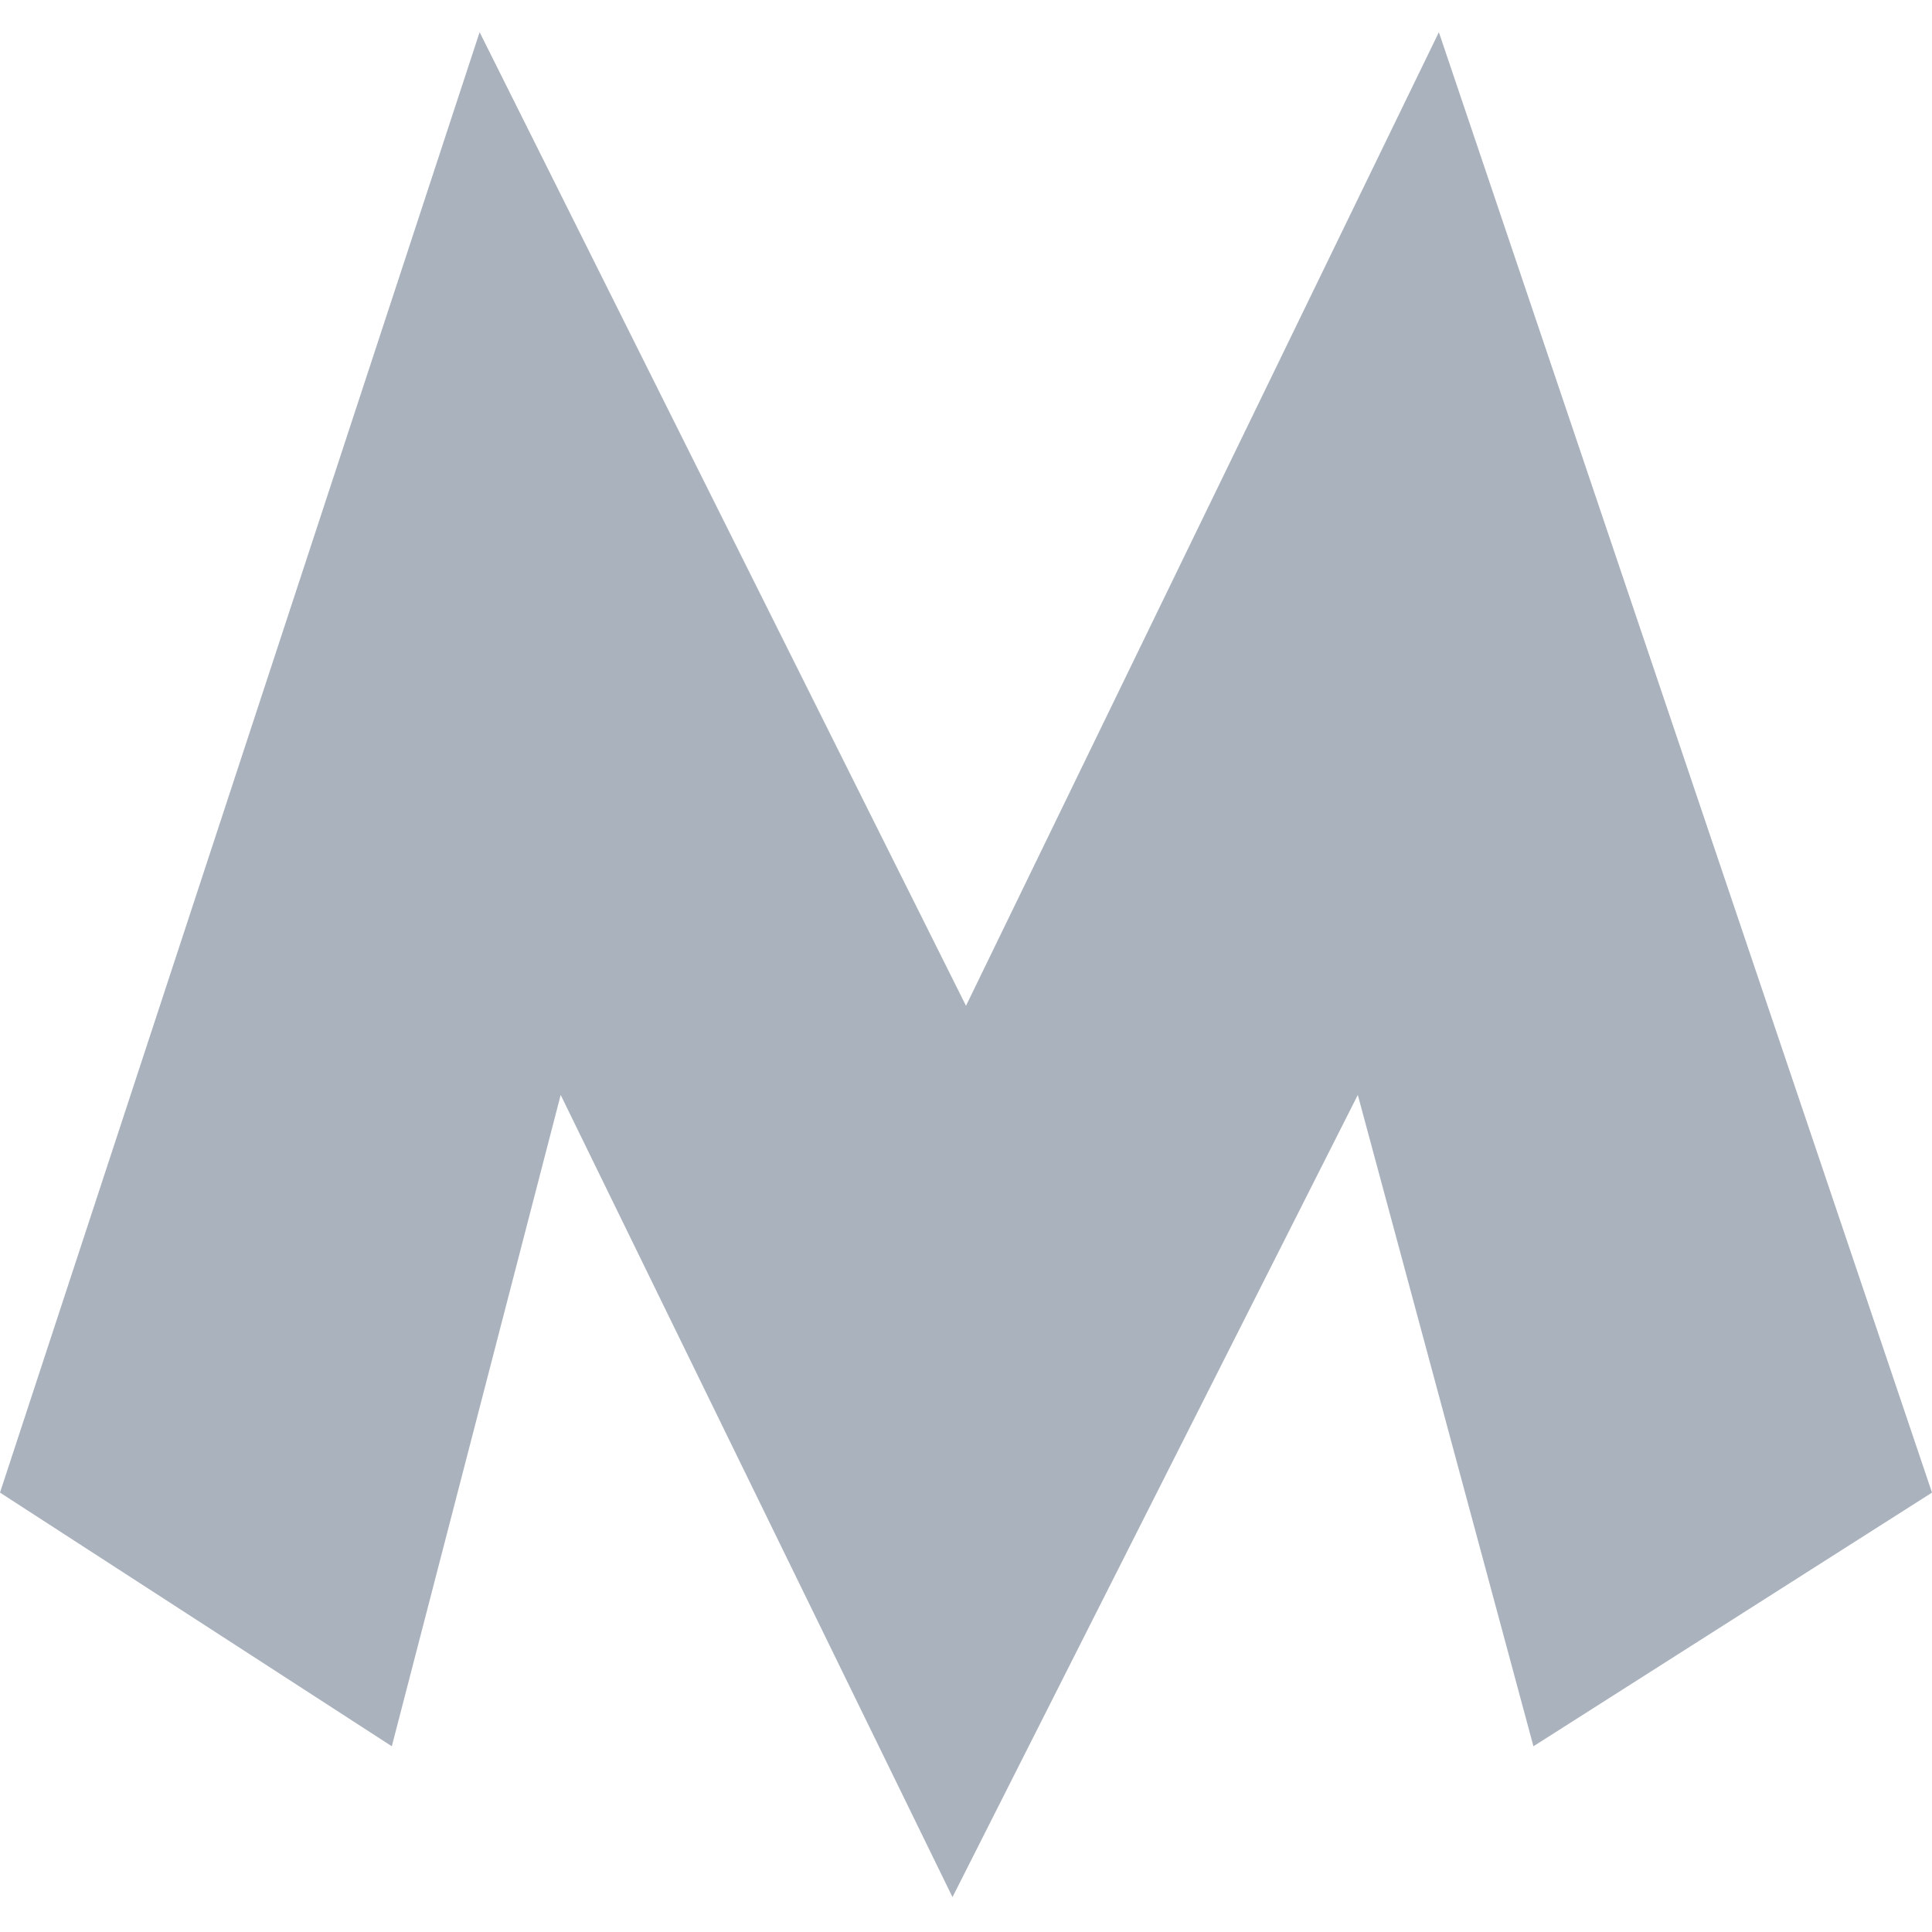
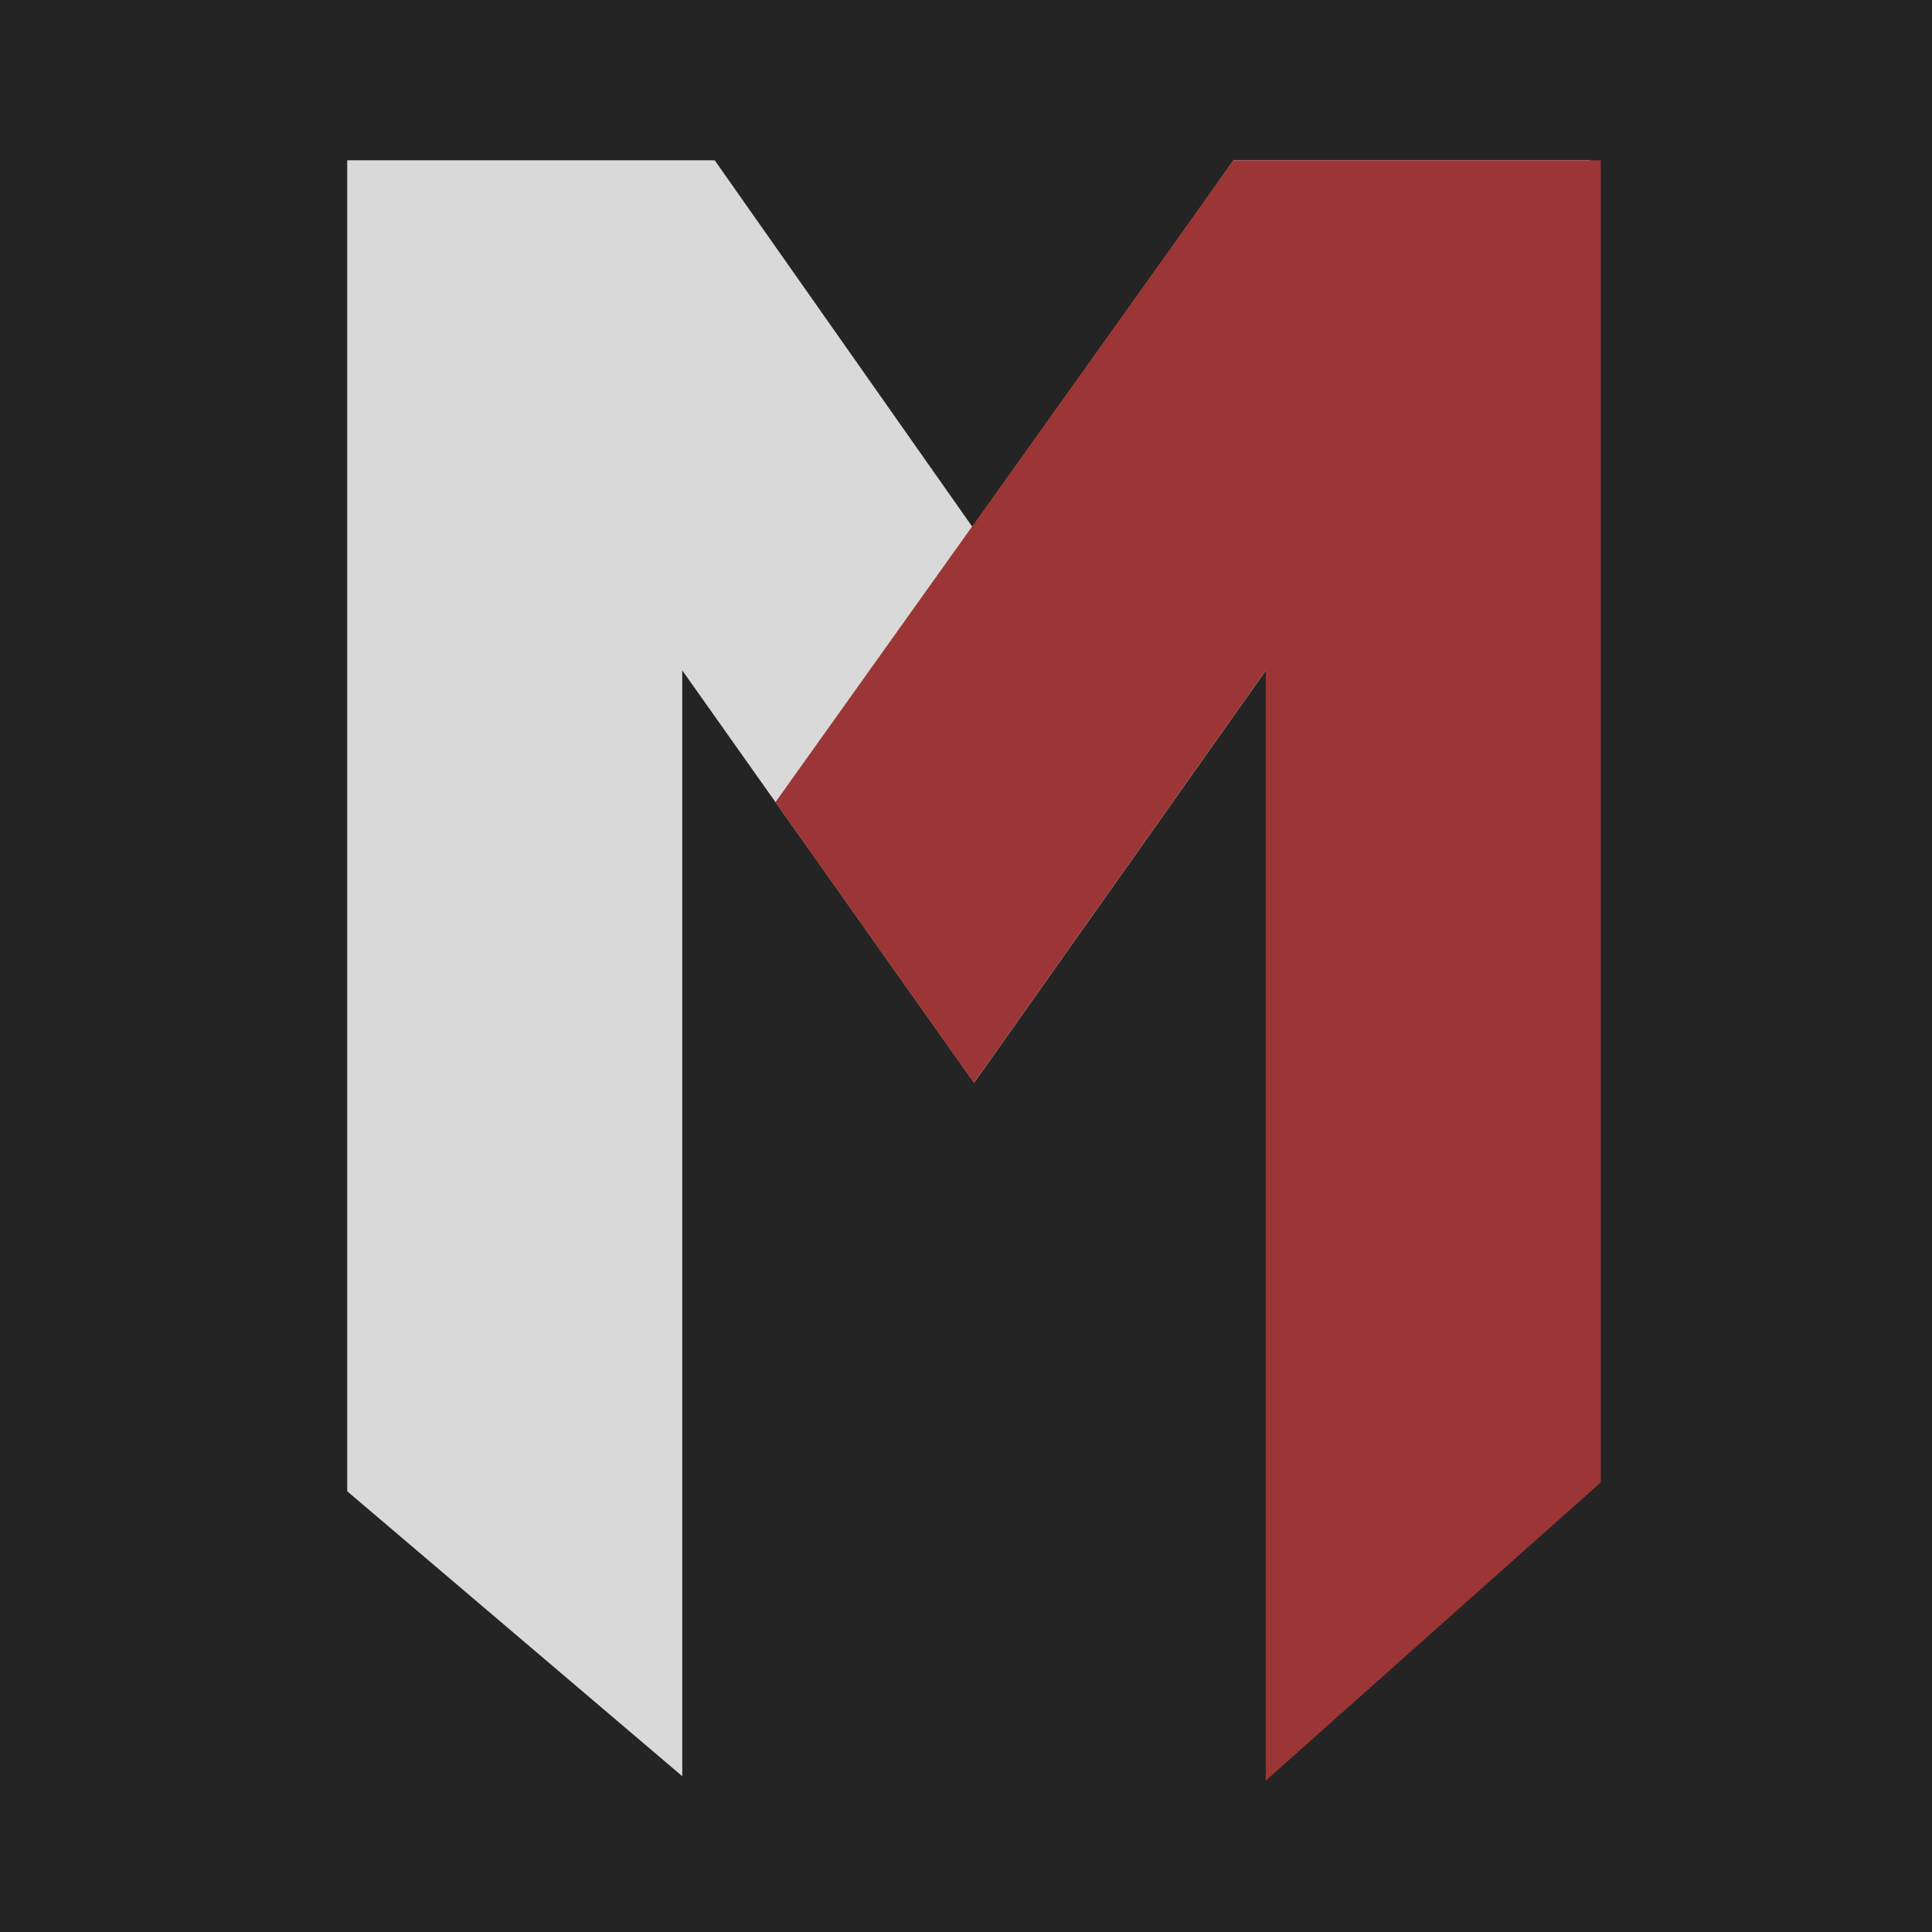
- <svg xmlns="http://www.w3.org/2000/svg" width="120" height="120" viewBox="0 0 120 120" fill="none">
-   <path d="M29.79 2L0 92.708L24.336 108.464L34.825 68.008L59.161 117.833L84.336 68.008L95.245 108.464L120 92.708L89.371 2L60 62.472L29.79 2Z" fill="#AAB2BD" />
+ <svg xmlns="http://www.w3.org/2000/svg" viewBox="0 0 217 217">
+   <rect width="217" height="217" fill="#242424" />
+   <path d="M80.272 18H39V167.5L76.631 199.5V75.298L109.406 121.624L142.181 75.298V199.5L178.598 167.5V18H138.539L109.406 59.449L80.272 18Z" fill="#D9D9D9" />
+   <path d="M138.525 18L87.094 90.107L109.392 121.624L142.167 75.298V200L179.798 166.5V18H138.525Z" fill="#9C3636" />
</svg>
